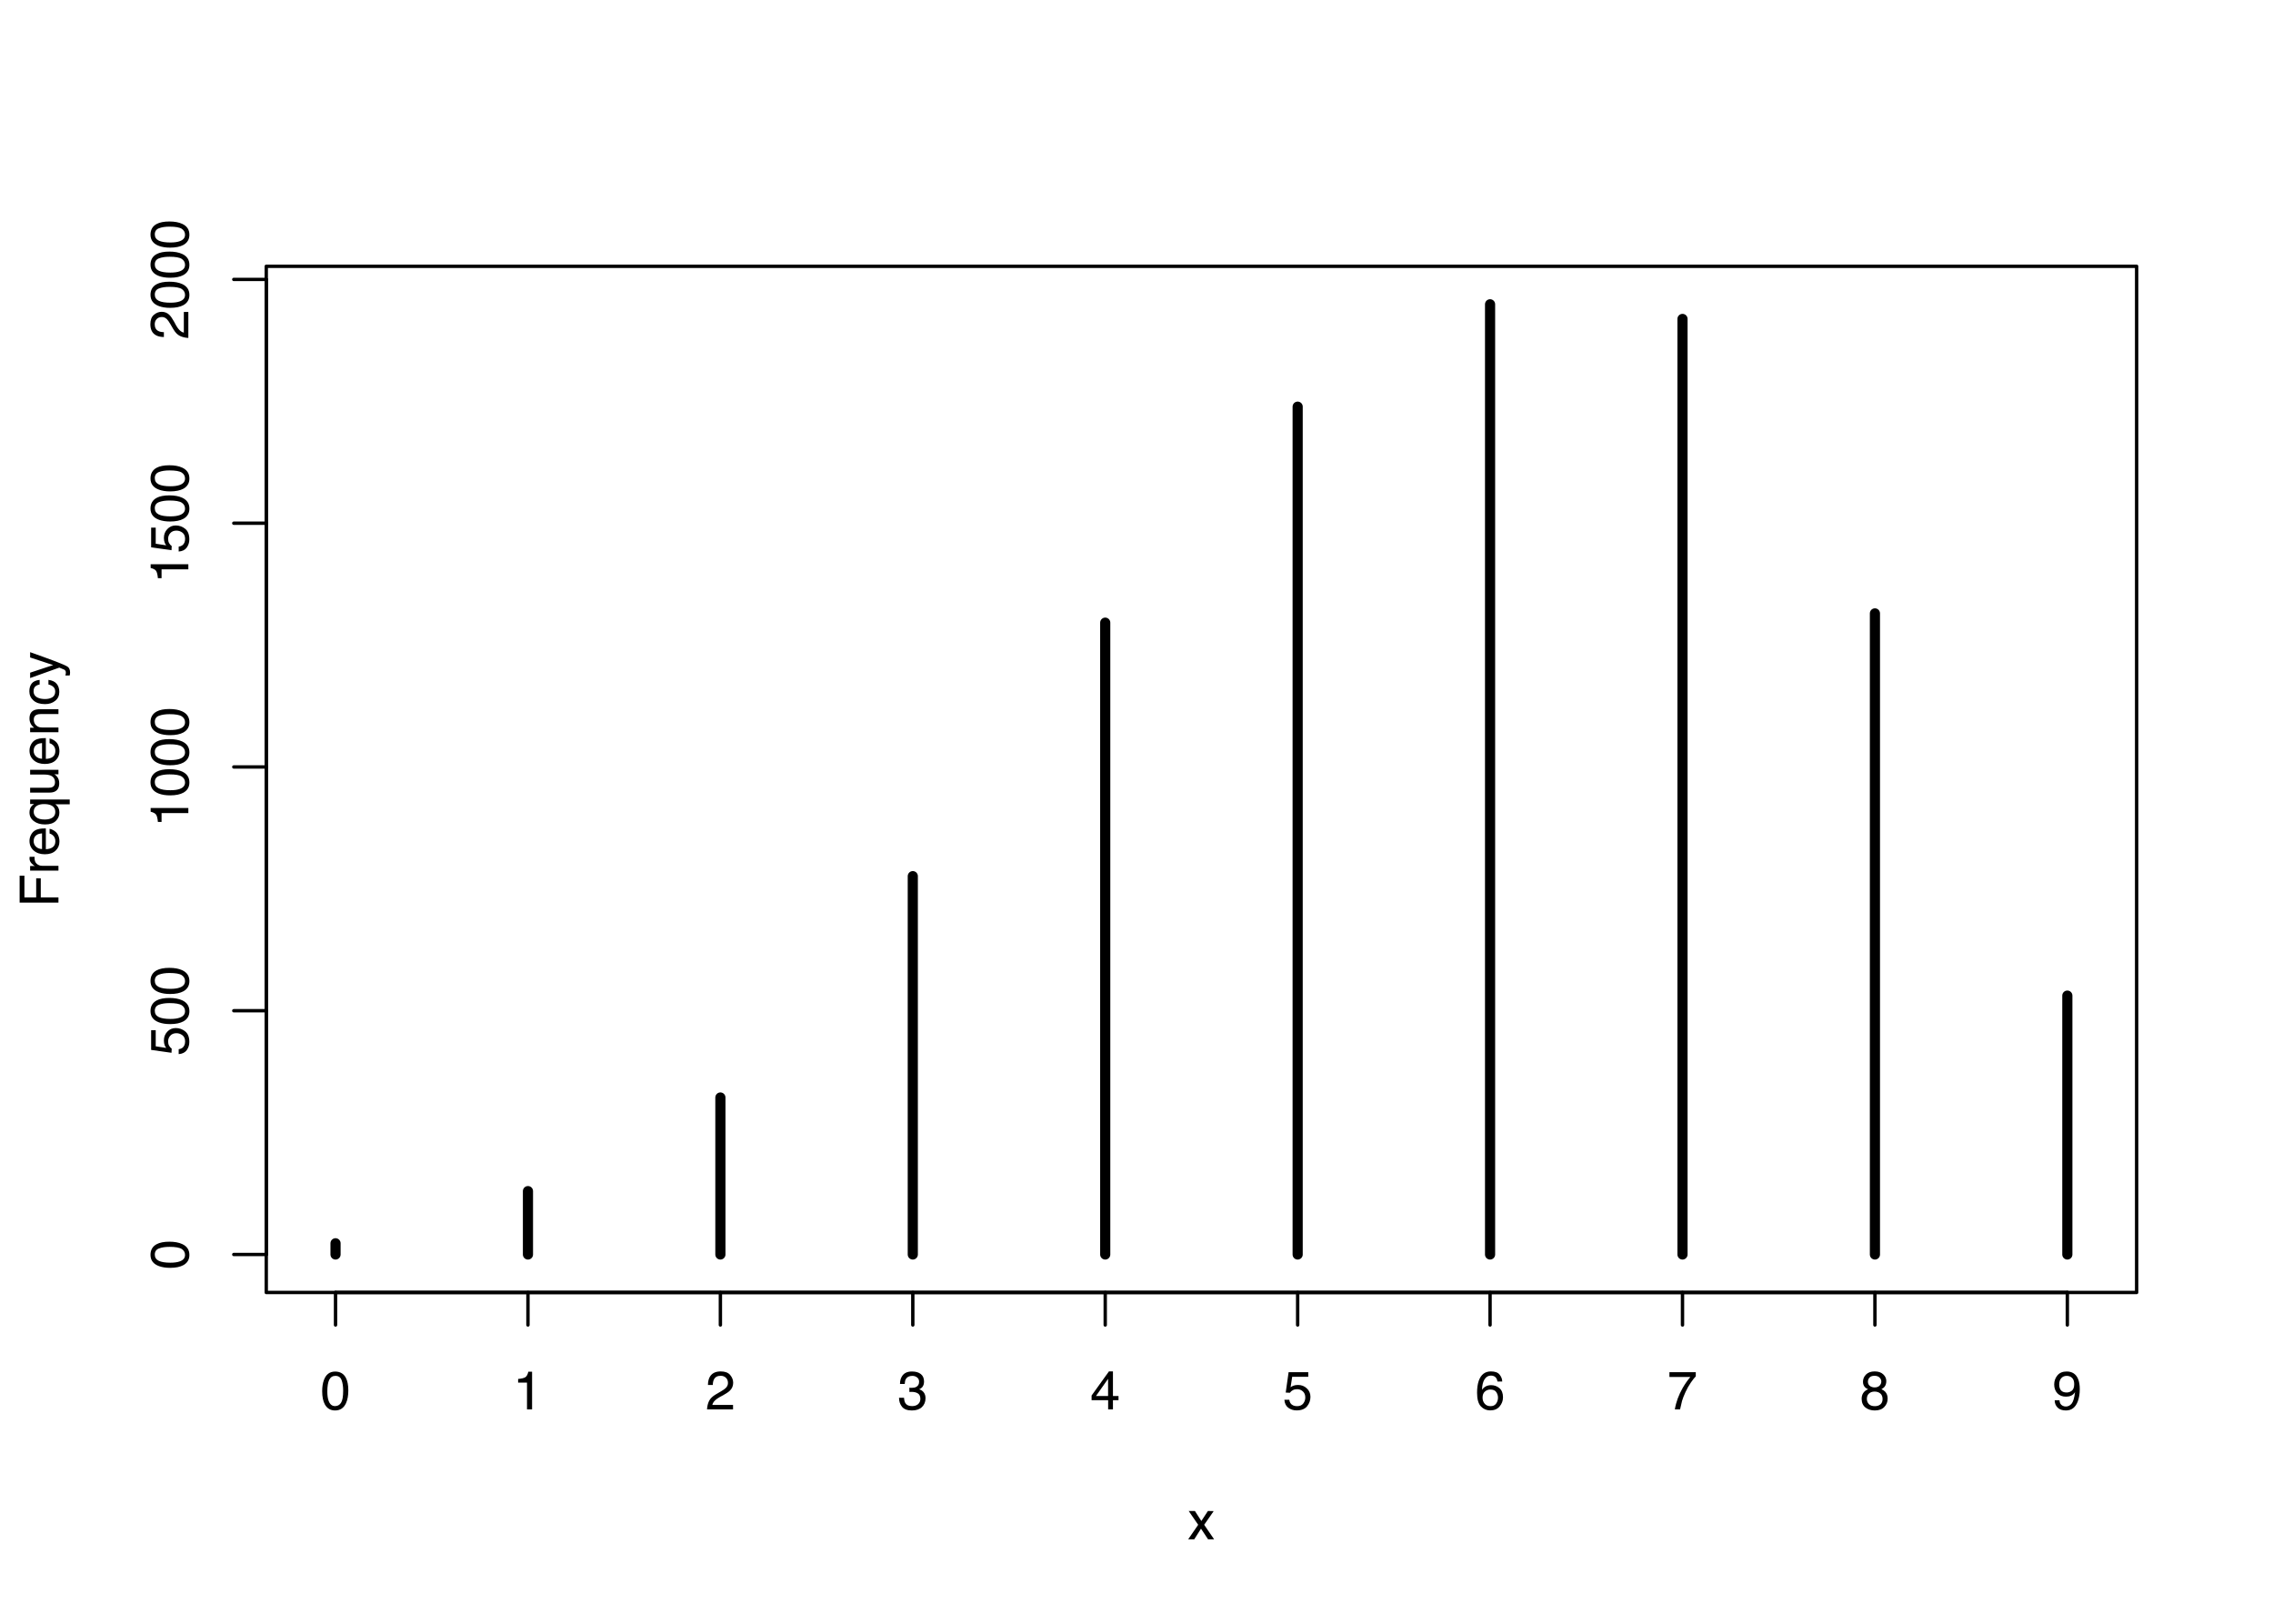
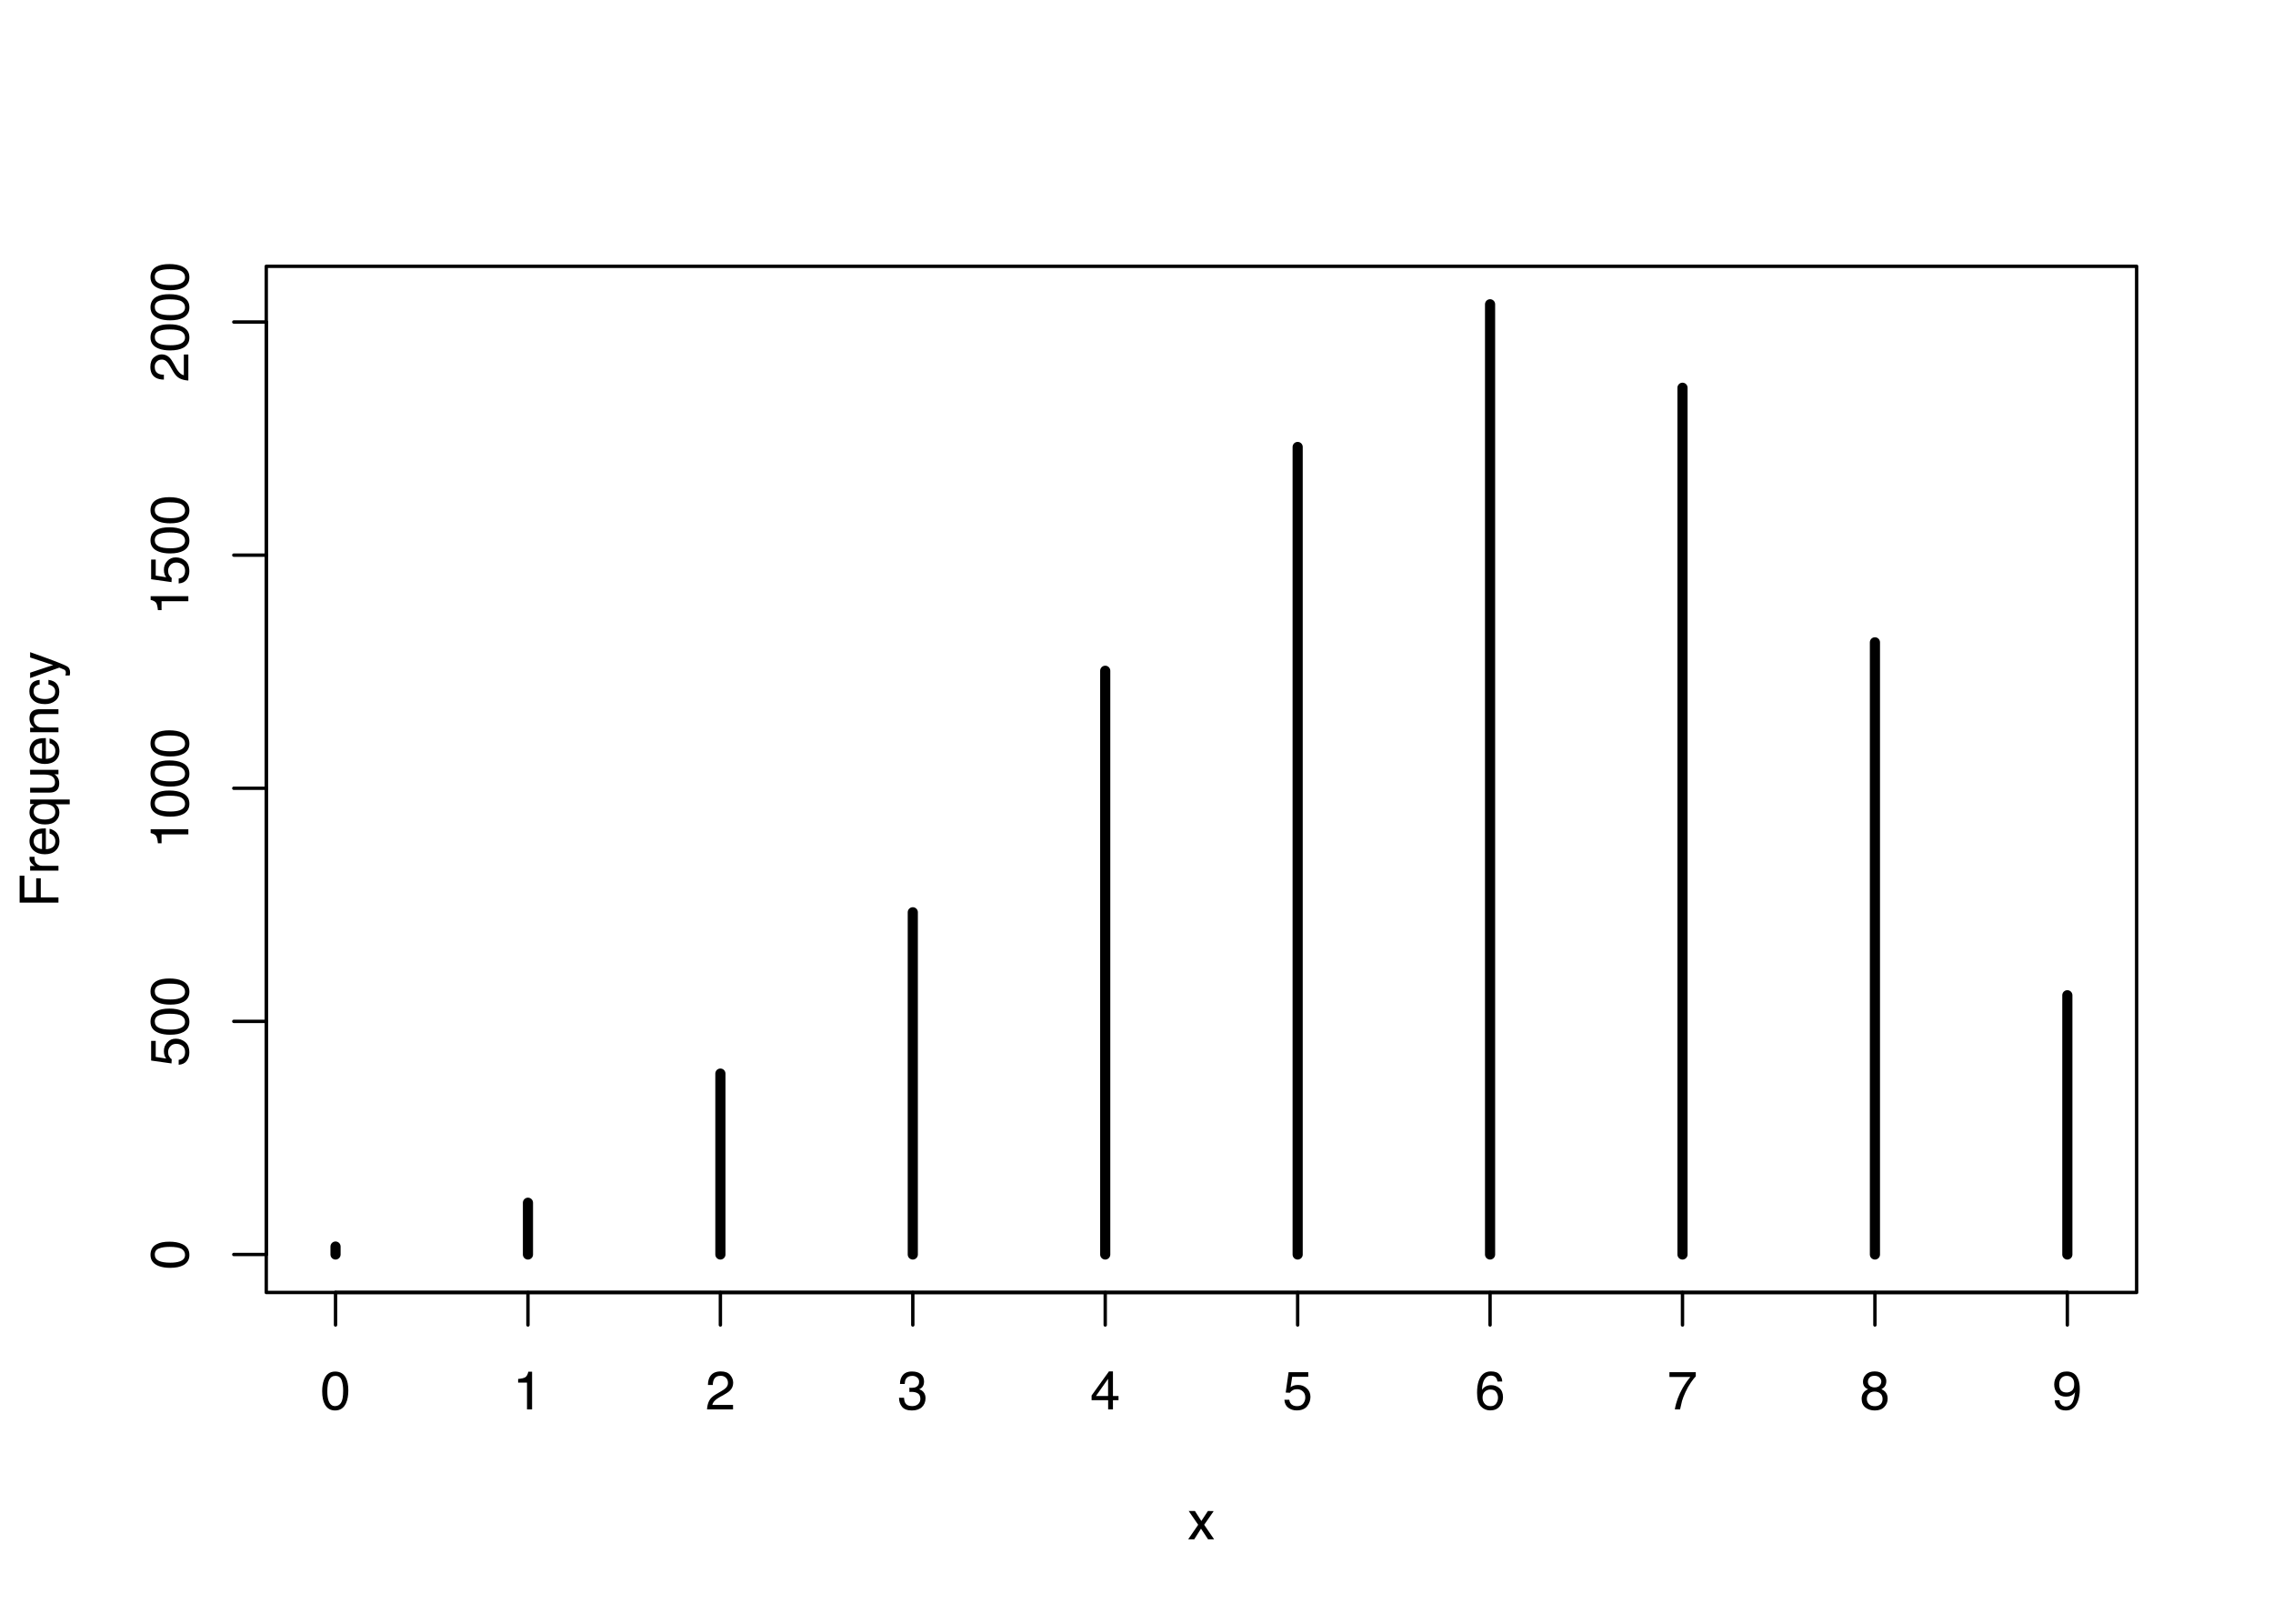
<svg xmlns="http://www.w3.org/2000/svg" xmlns:xlink="http://www.w3.org/1999/xlink" width="504pt" height="360pt" viewBox="0 0 504 360" version="1.1">
  <defs>
    <g>
      <symbol overflow="visible" id="glyph0-0">
        <path style="stroke:none;" d="M 0 -0.391 L -8.609 -0.391 L -8.609 -7.219 L 0 -7.219 Z M -1.078 -6.141 L -7.531 -6.141 L -7.531 -1.469 L -1.078 -1.469 Z M -1.078 -6.141 " />
      </symbol>
      <symbol overflow="visible" id="glyph0-1">
        <path style="stroke:none;" d="M -8.391 -3.25 C -8.391 -4.332 -7.941 -5.117 -7.047 -5.609 C -6.359 -5.984 -5.41 -6.172 -4.203 -6.172 C -3.066 -6.172 -2.125 -6 -1.375 -5.656 C -0.301 -5.164 0.234 -4.359 0.234 -3.234 C 0.234 -2.234 -0.203 -1.484 -1.078 -0.984 C -1.816 -0.578 -2.801 -0.375 -4.031 -0.375 C -4.977 -0.375 -5.797 -0.5 -6.484 -0.75 C -7.754 -1.207 -8.391 -2.039 -8.391 -3.25 Z M -0.734 -3.234 C -0.734 -3.785 -0.973 -4.223 -1.453 -4.547 C -1.941 -4.867 -2.848 -5.031 -4.172 -5.031 C -5.117 -5.031 -5.898 -4.91 -6.516 -4.672 C -7.129 -4.441 -7.438 -3.988 -7.438 -3.312 C -7.438 -2.688 -7.145 -2.227 -6.562 -1.938 C -5.977 -1.656 -5.117 -1.516 -3.984 -1.516 C -3.129 -1.516 -2.441 -1.609 -1.922 -1.797 C -1.129 -2.078 -0.734 -2.555 -0.734 -3.234 Z M -0.734 -3.234 " />
      </symbol>
      <symbol overflow="visible" id="glyph0-2">
        <path style="stroke:none;" d="M -2.141 -1.484 C -1.535 -1.555 -1.117 -1.836 -0.891 -2.328 C -0.773 -2.578 -0.719 -2.863 -0.719 -3.188 C -0.719 -3.812 -0.914 -4.273 -1.312 -4.578 C -1.707 -4.879 -2.148 -5.031 -2.641 -5.031 C -3.223 -5.031 -3.676 -4.848 -4 -4.484 C -4.32 -4.129 -4.484 -3.703 -4.484 -3.203 C -4.484 -2.836 -4.41 -2.523 -4.266 -2.266 C -4.129 -2.004 -3.938 -1.785 -3.688 -1.609 L -3.734 -0.688 L -8.25 -1.328 L -8.25 -5.688 L -7.234 -5.688 L -7.234 -2.125 L -4.906 -1.766 C -5.051 -1.961 -5.16 -2.148 -5.234 -2.328 C -5.359 -2.641 -5.422 -3 -5.422 -3.406 C -5.422 -4.176 -5.172 -4.828 -4.672 -5.359 C -4.18 -5.898 -3.555 -6.172 -2.797 -6.172 C -2.004 -6.172 -1.301 -5.922 -0.688 -5.422 C -0.082 -4.93 0.219 -4.148 0.219 -3.078 C 0.219 -2.398 0.023 -1.797 -0.359 -1.266 C -0.742 -0.742 -1.336 -0.453 -2.141 -0.391 Z M -2.141 -1.484 " />
      </symbol>
      <symbol overflow="visible" id="glyph0-3">
        <path style="stroke:none;" d="M -5.938 -1.156 L -6.75 -1.156 C -6.82 -1.914 -6.945 -2.441 -7.125 -2.734 C -7.301 -3.035 -7.711 -3.266 -8.359 -3.422 L -8.359 -4.25 L 0 -4.25 L 0 -3.125 L -5.938 -3.125 Z M -5.938 -1.156 " />
      </symbol>
      <symbol overflow="visible" id="glyph0-4">
        <path style="stroke:none;" d="M 0 -0.375 C -0.719 -0.414 -1.344 -0.566 -1.875 -0.828 C -2.414 -1.086 -2.906 -1.594 -3.344 -2.344 L -4 -3.469 C -4.289 -3.969 -4.539 -4.32 -4.75 -4.531 C -5.07 -4.852 -5.441 -5.016 -5.859 -5.016 C -6.348 -5.016 -6.734 -4.863 -7.016 -4.562 C -7.305 -4.27 -7.453 -3.883 -7.453 -3.406 C -7.453 -2.676 -7.18 -2.176 -6.641 -1.906 C -6.336 -1.75 -5.93 -1.664 -5.422 -1.656 L -5.422 -0.578 C -6.148 -0.586 -6.742 -0.723 -7.203 -0.984 C -8.016 -1.441 -8.422 -2.25 -8.422 -3.406 C -8.422 -4.363 -8.16 -5.062 -7.641 -5.5 C -7.117 -5.945 -6.539 -6.172 -5.906 -6.172 C -5.238 -6.172 -4.664 -5.938 -4.188 -5.469 C -3.906 -5.195 -3.566 -4.707 -3.172 -4 L -2.734 -3.188 C -2.523 -2.812 -2.32 -2.516 -2.125 -2.297 C -1.789 -1.898 -1.414 -1.648 -1 -1.547 L -1 -6.141 L 0 -6.141 Z M 0 -0.375 " />
      </symbol>
      <symbol overflow="visible" id="glyph0-5">
        <path style="stroke:none;" d="M -8.609 -1.031 L -8.609 -7 L -7.547 -7 L -7.547 -2.188 L -4.938 -2.188 L -4.938 -6.422 L -3.922 -6.422 L -3.922 -2.188 L 0 -2.188 L 0 -1.031 Z M -8.609 -1.031 " />
      </symbol>
      <symbol overflow="visible" id="glyph0-6">
        <path style="stroke:none;" d="M -6.281 -0.797 L -6.281 -1.812 L -5.188 -1.812 C -5.406 -1.883 -5.664 -2.082 -5.969 -2.406 C -6.27 -2.727 -6.422 -3.098 -6.422 -3.516 C -6.422 -3.535 -6.414 -3.566 -6.406 -3.609 C -6.406 -3.66 -6.398 -3.742 -6.391 -3.859 L -5.281 -3.859 C -5.289 -3.797 -5.297 -3.738 -5.297 -3.688 C -5.297 -3.633 -5.297 -3.578 -5.297 -3.516 C -5.297 -2.984 -5.125 -2.57 -4.781 -2.281 C -4.445 -2 -4.055 -1.859 -3.609 -1.859 L 0 -1.859 L 0 -0.797 Z M -6.281 -0.797 " />
      </symbol>
      <symbol overflow="visible" id="glyph0-7">
        <path style="stroke:none;" d="M -6.422 -3.391 C -6.422 -3.836 -6.316 -4.27 -6.109 -4.688 C -5.898 -5.102 -5.629 -5.422 -5.297 -5.641 C -4.973 -5.848 -4.602 -5.988 -4.188 -6.062 C -3.895 -6.125 -3.43 -6.156 -2.797 -6.156 L -2.797 -1.547 C -2.16 -1.566 -1.648 -1.719 -1.266 -2 C -0.879 -2.281 -0.688 -2.719 -0.688 -3.312 C -0.688 -3.863 -0.867 -4.301 -1.234 -4.625 C -1.441 -4.812 -1.688 -4.945 -1.969 -5.031 L -1.969 -6.062 C -1.738 -6.039 -1.484 -5.953 -1.203 -5.797 C -0.922 -5.641 -0.688 -5.469 -0.5 -5.281 C -0.188 -4.957 0.02 -4.555 0.125 -4.078 C 0.188 -3.828 0.219 -3.539 0.219 -3.219 C 0.219 -2.438 -0.062 -1.773 -0.625 -1.234 C -1.195 -0.691 -1.992 -0.422 -3.016 -0.422 C -4.023 -0.422 -4.844 -0.691 -5.469 -1.234 C -6.102 -1.785 -6.422 -2.504 -6.422 -3.391 Z M -3.641 -5.062 C -4.098 -5.02 -4.461 -4.922 -4.734 -4.766 C -5.242 -4.484 -5.5 -4.004 -5.5 -3.328 C -5.5 -2.836 -5.32 -2.426 -4.969 -2.094 C -4.625 -1.77 -4.18 -1.598 -3.641 -1.578 Z M -6.422 -3.281 Z M -6.422 -3.281 " />
      </symbol>
      <symbol overflow="visible" id="glyph0-8">
        <path style="stroke:none;" d="M -3.047 -1.453 C -2.504 -1.453 -2.051 -1.531 -1.688 -1.688 C -1.031 -1.957 -0.703 -2.438 -0.703 -3.125 C -0.703 -3.863 -1.047 -4.367 -1.734 -4.641 C -2.117 -4.797 -2.602 -4.875 -3.188 -4.875 C -3.738 -4.875 -4.191 -4.789 -4.547 -4.625 C -5.172 -4.344 -5.484 -3.844 -5.484 -3.125 C -5.484 -2.664 -5.285 -2.27 -4.891 -1.938 C -4.492 -1.613 -3.879 -1.453 -3.047 -1.453 Z M -6.422 -3.016 C -6.422 -3.535 -6.289 -3.973 -6.031 -4.328 C -5.883 -4.523 -5.676 -4.711 -5.406 -4.891 L -6.281 -4.891 L -6.281 -5.891 L 2.5 -5.891 L 2.5 -4.828 L -0.719 -4.828 C -0.438 -4.648 -0.211 -4.406 -0.047 -4.094 C 0.117 -3.789 0.203 -3.406 0.203 -2.938 C 0.203 -2.27 -0.055 -1.672 -0.578 -1.141 C -1.109 -0.617 -1.91 -0.359 -2.984 -0.359 C -3.984 -0.359 -4.805 -0.602 -5.453 -1.094 C -6.098 -1.582 -6.422 -2.223 -6.422 -3.016 Z M -6.422 -3.016 " />
      </symbol>
      <symbol overflow="visible" id="glyph0-9">
        <path style="stroke:none;" d="M -6.281 -1.828 L -2.109 -1.828 C -1.785 -1.828 -1.523 -1.879 -1.328 -1.984 C -0.953 -2.172 -0.766 -2.52 -0.766 -3.031 C -0.766 -3.758 -1.094 -4.258 -1.75 -4.531 C -2.102 -4.676 -2.582 -4.75 -3.188 -4.75 L -6.281 -4.75 L -6.281 -5.797 L 0 -5.797 L 0 -4.812 L -0.922 -4.812 C -0.68 -4.676 -0.484 -4.508 -0.328 -4.312 C 0.004 -3.906 0.172 -3.414 0.172 -2.844 C 0.172 -1.945 -0.129 -1.336 -0.734 -1.016 C -1.047 -0.836 -1.473 -0.75 -2.016 -0.75 L -6.281 -0.75 Z M -6.422 -3.281 Z M -6.422 -3.281 " />
      </symbol>
      <symbol overflow="visible" id="glyph0-10">
        <path style="stroke:none;" d="M -6.281 -0.781 L -6.281 -1.781 L -5.391 -1.781 C -5.754 -2.07 -6.016 -2.383 -6.172 -2.719 C -6.336 -3.051 -6.422 -3.422 -6.422 -3.828 C -6.422 -4.711 -6.109 -5.312 -5.484 -5.625 C -5.141 -5.801 -4.656 -5.891 -4.031 -5.891 L 0 -5.891 L 0 -4.812 L -3.953 -4.812 C -4.336 -4.812 -4.645 -4.754 -4.875 -4.641 C -5.27 -4.453 -5.469 -4.113 -5.469 -3.625 C -5.469 -3.375 -5.441 -3.172 -5.391 -3.016 C -5.305 -2.723 -5.133 -2.469 -4.875 -2.25 C -4.664 -2.07 -4.453 -1.957 -4.234 -1.906 C -4.016 -1.852 -3.695 -1.828 -3.281 -1.828 L 0 -1.828 L 0 -0.781 Z M -6.422 -3.25 Z M -6.422 -3.25 " />
      </symbol>
      <symbol overflow="visible" id="glyph0-11">
        <path style="stroke:none;" d="M -6.453 -3.188 C -6.453 -3.895 -6.281 -4.469 -5.938 -4.906 C -5.594 -5.352 -5.004 -5.625 -4.172 -5.719 L -4.172 -4.688 C -4.555 -4.625 -4.875 -4.484 -5.125 -4.266 C -5.383 -4.047 -5.516 -3.688 -5.516 -3.188 C -5.516 -2.52 -5.188 -2.039 -4.531 -1.75 C -4.102 -1.562 -3.578 -1.469 -2.953 -1.469 C -2.328 -1.469 -1.797 -1.598 -1.359 -1.859 C -0.93 -2.129 -0.719 -2.551 -0.719 -3.125 C -0.719 -3.562 -0.852 -3.906 -1.125 -4.156 C -1.395 -4.414 -1.758 -4.594 -2.219 -4.688 L -2.219 -5.719 C -1.383 -5.602 -0.773 -5.312 -0.391 -4.844 C -0.004 -4.375 0.188 -3.773 0.188 -3.047 C 0.188 -2.223 -0.113 -1.566 -0.719 -1.078 C -1.32 -0.586 -2.07 -0.344 -2.969 -0.344 C -4.07 -0.344 -4.926 -0.609 -5.531 -1.141 C -6.145 -1.68 -6.453 -2.363 -6.453 -3.188 Z M -6.422 -3.031 Z M -6.422 -3.031 " />
      </symbol>
      <symbol overflow="visible" id="glyph0-12">
        <path style="stroke:none;" d="M -6.281 -4.688 L -6.281 -5.859 C -5.875 -5.711 -4.953 -5.383 -3.516 -4.875 C -2.441 -4.488 -1.566 -4.164 -0.891 -3.906 C 0.711 -3.301 1.691 -2.875 2.047 -2.625 C 2.398 -2.375 2.578 -1.941 2.578 -1.328 C 2.578 -1.18 2.566 -1.066 2.547 -0.984 C 2.535 -0.91 2.516 -0.812 2.484 -0.688 L 1.531 -0.688 C 1.582 -0.875 1.613 -1.008 1.625 -1.094 C 1.633 -1.176 1.641 -1.25 1.641 -1.312 C 1.641 -1.5 1.609 -1.641 1.547 -1.734 C 1.484 -1.828 1.406 -1.906 1.312 -1.969 C 1.281 -1.988 1.117 -2.055 0.828 -2.172 C 0.535 -2.297 0.32 -2.383 0.188 -2.438 L -6.281 -0.125 L -6.281 -1.312 L -1.172 -3 Z M -6.422 -3 Z M -6.422 -3 " />
      </symbol>
      <symbol overflow="visible" id="glyph1-0">
        <path style="stroke:none;" d="M 0.391 0 L 0.391 -8.609 L 7.219 -8.609 L 7.219 0 Z M 6.141 -1.078 L 6.141 -7.531 L 1.469 -7.531 L 1.469 -1.078 Z M 6.141 -1.078 " />
      </symbol>
      <symbol overflow="visible" id="glyph1-1">
        <path style="stroke:none;" d="M 0.172 -6.281 L 1.547 -6.281 L 2.984 -4.062 L 4.438 -6.281 L 5.719 -6.25 L 3.609 -3.219 L 5.812 0 L 4.469 0 L 2.906 -2.359 L 1.406 0 L 0.062 0 L 2.281 -3.219 Z M 0.172 -6.281 " />
      </symbol>
      <symbol overflow="visible" id="glyph1-2">
        <path style="stroke:none;" d="M 3.25 -8.391 C 4.332 -8.391 5.117 -7.941 5.609 -7.047 C 5.984 -6.359 6.172 -5.41 6.172 -4.203 C 6.172 -3.066 6 -2.125 5.656 -1.375 C 5.164 -0.301 4.359 0.234 3.234 0.234 C 2.234 0.234 1.484 -0.203 0.984 -1.078 C 0.578 -1.816 0.375 -2.801 0.375 -4.031 C 0.375 -4.977 0.5 -5.797 0.75 -6.484 C 1.207 -7.754 2.039 -8.391 3.25 -8.391 Z M 3.234 -0.734 C 3.785 -0.734 4.223 -0.973 4.547 -1.453 C 4.867 -1.941 5.031 -2.848 5.031 -4.172 C 5.031 -5.117 4.91 -5.898 4.672 -6.516 C 4.441 -7.129 3.988 -7.438 3.312 -7.438 C 2.688 -7.438 2.227 -7.145 1.938 -6.562 C 1.656 -5.977 1.516 -5.117 1.516 -3.984 C 1.516 -3.129 1.609 -2.441 1.797 -1.922 C 2.078 -1.129 2.555 -0.734 3.234 -0.734 Z M 3.234 -0.734 " />
      </symbol>
      <symbol overflow="visible" id="glyph1-3">
        <path style="stroke:none;" d="M 1.156 -5.938 L 1.156 -6.75 C 1.914 -6.82 2.441 -6.945 2.734 -7.125 C 3.035 -7.301 3.266 -7.711 3.422 -8.359 L 4.25 -8.359 L 4.25 0 L 3.125 0 L 3.125 -5.938 Z M 1.156 -5.938 " />
      </symbol>
      <symbol overflow="visible" id="glyph1-4">
        <path style="stroke:none;" d="M 0.375 0 C 0.414 -0.719 0.566 -1.344 0.828 -1.875 C 1.086 -2.414 1.594 -2.906 2.344 -3.344 L 3.469 -4 C 3.969 -4.289 4.32 -4.539 4.531 -4.75 C 4.852 -5.07 5.016 -5.441 5.016 -5.859 C 5.016 -6.348 4.863 -6.734 4.562 -7.016 C 4.27 -7.305 3.883 -7.453 3.406 -7.453 C 2.676 -7.453 2.176 -7.18 1.906 -6.641 C 1.75 -6.336 1.664 -5.93 1.656 -5.422 L 0.578 -5.422 C 0.586 -6.148 0.723 -6.742 0.984 -7.203 C 1.441 -8.016 2.25 -8.422 3.406 -8.422 C 4.363 -8.422 5.062 -8.16 5.5 -7.641 C 5.945 -7.117 6.172 -6.539 6.172 -5.906 C 6.172 -5.238 5.938 -4.664 5.469 -4.188 C 5.195 -3.906 4.707 -3.566 4 -3.172 L 3.188 -2.734 C 2.812 -2.523 2.516 -2.32 2.297 -2.125 C 1.898 -1.789 1.648 -1.414 1.547 -1 L 6.141 -1 L 6.141 0 Z M 0.375 0 " />
      </symbol>
      <symbol overflow="visible" id="glyph1-5">
        <path style="stroke:none;" d="M 3.125 0.234 C 2.125 0.234 1.398 -0.035 0.953 -0.578 C 0.504 -1.129 0.281 -1.797 0.281 -2.578 L 1.391 -2.578 C 1.43 -2.035 1.531 -1.641 1.688 -1.391 C 1.969 -0.953 2.461 -0.734 3.172 -0.734 C 3.734 -0.734 4.18 -0.879 4.516 -1.172 C 4.848 -1.473 5.016 -1.859 5.016 -2.328 C 5.016 -2.898 4.836 -3.301 4.484 -3.531 C 4.129 -3.77 3.641 -3.891 3.016 -3.891 C 2.941 -3.891 2.867 -3.883 2.797 -3.875 C 2.723 -3.875 2.648 -3.875 2.578 -3.875 L 2.578 -4.812 C 2.691 -4.789 2.785 -4.781 2.859 -4.781 C 2.93 -4.781 3.008 -4.781 3.094 -4.781 C 3.488 -4.781 3.812 -4.844 4.062 -4.969 C 4.508 -5.188 4.734 -5.578 4.734 -6.141 C 4.734 -6.555 4.582 -6.875 4.281 -7.094 C 3.988 -7.32 3.645 -7.438 3.25 -7.438 C 2.551 -7.438 2.066 -7.203 1.797 -6.734 C 1.648 -6.484 1.566 -6.117 1.547 -5.641 L 0.5 -5.641 C 0.5 -6.266 0.625 -6.797 0.875 -7.234 C 1.301 -8.016 2.055 -8.406 3.141 -8.406 C 3.992 -8.406 4.656 -8.211 5.125 -7.828 C 5.594 -7.453 5.828 -6.898 5.828 -6.172 C 5.828 -5.66 5.691 -5.242 5.422 -4.922 C 5.242 -4.723 5.02 -4.566 4.75 -4.453 C 5.188 -4.328 5.531 -4.094 5.781 -3.75 C 6.031 -3.406 6.156 -2.984 6.156 -2.484 C 6.156 -1.68 5.891 -1.023 5.359 -0.516 C 4.836 -0.016 4.094 0.234 3.125 0.234 Z M 3.125 0.234 " />
      </symbol>
      <symbol overflow="visible" id="glyph1-6">
        <path style="stroke:none;" d="M 3.969 -2.969 L 3.969 -6.781 L 1.281 -2.969 Z M 3.984 0 L 3.984 -2.047 L 0.312 -2.047 L 0.312 -3.078 L 4.156 -8.422 L 5.047 -8.422 L 5.047 -2.969 L 6.281 -2.969 L 6.281 -2.047 L 5.047 -2.047 L 5.047 0 Z M 3.984 0 " />
      </symbol>
      <symbol overflow="visible" id="glyph1-7">
        <path style="stroke:none;" d="M 1.484 -2.141 C 1.555 -1.535 1.836 -1.117 2.328 -0.891 C 2.578 -0.773 2.863 -0.719 3.188 -0.719 C 3.812 -0.719 4.273 -0.914 4.578 -1.312 C 4.879 -1.707 5.031 -2.148 5.031 -2.641 C 5.031 -3.223 4.848 -3.676 4.484 -4 C 4.129 -4.32 3.703 -4.484 3.203 -4.484 C 2.836 -4.484 2.523 -4.41 2.266 -4.266 C 2.004 -4.129 1.785 -3.938 1.609 -3.688 L 0.688 -3.734 L 1.328 -8.25 L 5.688 -8.25 L 5.688 -7.234 L 2.125 -7.234 L 1.766 -4.906 C 1.961 -5.051 2.148 -5.16 2.328 -5.234 C 2.641 -5.359 3 -5.422 3.406 -5.422 C 4.176 -5.422 4.828 -5.172 5.359 -4.672 C 5.898 -4.18 6.172 -3.555 6.172 -2.797 C 6.172 -2.004 5.922 -1.301 5.422 -0.688 C 4.93 -0.082 4.148 0.219 3.078 0.219 C 2.398 0.219 1.797 0.023 1.266 -0.359 C 0.742 -0.742 0.453 -1.336 0.391 -2.141 Z M 1.484 -2.141 " />
      </symbol>
      <symbol overflow="visible" id="glyph1-8">
        <path style="stroke:none;" d="M 3.516 -8.422 C 4.453 -8.422 5.102 -8.176 5.469 -7.688 C 5.844 -7.207 6.031 -6.707 6.031 -6.188 L 4.984 -6.188 C 4.922 -6.52 4.82 -6.781 4.688 -6.969 C 4.426 -7.32 4.039 -7.5 3.531 -7.5 C 2.938 -7.5 2.461 -7.223 2.109 -6.672 C 1.766 -6.129 1.578 -5.352 1.547 -4.344 C 1.785 -4.695 2.086 -4.961 2.453 -5.141 C 2.785 -5.297 3.16 -5.375 3.578 -5.375 C 4.285 -5.375 4.898 -5.148 5.422 -4.703 C 5.941 -4.254 6.203 -3.582 6.203 -2.688 C 6.203 -1.926 5.953 -1.25 5.453 -0.656 C 4.961 -0.07 4.258 0.219 3.344 0.219 C 2.551 0.219 1.867 -0.078 1.297 -0.672 C 0.734 -1.273 0.453 -2.281 0.453 -3.688 C 0.453 -4.727 0.578 -5.613 0.828 -6.344 C 1.316 -7.727 2.211 -8.422 3.516 -8.422 Z M 3.438 -0.719 C 3.988 -0.719 4.398 -0.906 4.672 -1.281 C 4.953 -1.656 5.094 -2.098 5.094 -2.609 C 5.094 -3.035 4.969 -3.441 4.719 -3.828 C 4.477 -4.211 4.031 -4.406 3.375 -4.406 C 2.926 -4.406 2.531 -4.254 2.188 -3.953 C 1.844 -3.66 1.672 -3.211 1.672 -2.609 C 1.672 -2.078 1.828 -1.629 2.141 -1.266 C 2.453 -0.898 2.883 -0.719 3.438 -0.719 Z M 3.438 -0.719 " />
      </symbol>
      <symbol overflow="visible" id="glyph1-9">
        <path style="stroke:none;" d="M 6.281 -8.25 L 6.281 -7.328 C 6.008 -7.066 5.648 -6.613 5.203 -5.969 C 4.754 -5.32 4.359 -4.625 4.016 -3.875 C 3.672 -3.133 3.41 -2.469 3.234 -1.875 C 3.129 -1.488 2.984 -0.863 2.797 0 L 1.641 0 C 1.898 -1.602 2.484 -3.195 3.391 -4.781 C 3.93 -5.707 4.492 -6.508 5.078 -7.188 L 0.438 -7.188 L 0.438 -8.25 Z M 6.281 -8.25 " />
      </symbol>
      <symbol overflow="visible" id="glyph1-10">
        <path style="stroke:none;" d="M 3.266 -4.875 C 3.734 -4.875 4.098 -5.004 4.359 -5.266 C 4.617 -5.523 4.75 -5.832 4.75 -6.188 C 4.75 -6.5 4.625 -6.785 4.375 -7.047 C 4.125 -7.316 3.742 -7.453 3.234 -7.453 C 2.723 -7.453 2.352 -7.316 2.125 -7.047 C 1.895 -6.785 1.781 -6.484 1.781 -6.141 C 1.781 -5.742 1.926 -5.43 2.219 -5.203 C 2.52 -4.984 2.867 -4.875 3.266 -4.875 Z M 3.328 -0.719 C 3.816 -0.719 4.223 -0.848 4.547 -1.109 C 4.867 -1.379 5.031 -1.773 5.031 -2.297 C 5.031 -2.836 4.863 -3.25 4.531 -3.531 C 4.195 -3.812 3.77 -3.953 3.25 -3.953 C 2.75 -3.953 2.336 -3.805 2.016 -3.516 C 1.703 -3.234 1.547 -2.836 1.547 -2.328 C 1.547 -1.891 1.691 -1.508 1.984 -1.188 C 2.273 -0.875 2.723 -0.719 3.328 -0.719 Z M 1.828 -4.469 C 1.535 -4.594 1.305 -4.738 1.141 -4.906 C 0.836 -5.219 0.688 -5.625 0.688 -6.125 C 0.688 -6.75 0.91 -7.285 1.359 -7.734 C 1.816 -8.191 2.457 -8.422 3.281 -8.422 C 4.094 -8.422 4.723 -8.207 5.172 -7.781 C 5.629 -7.352 5.859 -6.859 5.859 -6.297 C 5.859 -5.773 5.727 -5.348 5.469 -5.016 C 5.32 -4.836 5.094 -4.66 4.781 -4.484 C 5.125 -4.328 5.395 -4.145 5.594 -3.938 C 5.969 -3.539 6.156 -3.031 6.156 -2.406 C 6.156 -1.664 5.906 -1.039 5.406 -0.531 C 4.914 -0.02 4.219 0.234 3.312 0.234 C 2.488 0.234 1.797 0.016 1.234 -0.422 C 0.672 -0.867 0.391 -1.516 0.391 -2.359 C 0.391 -2.848 0.508 -3.273 0.75 -3.641 C 0.988 -4.004 1.348 -4.281 1.828 -4.469 Z M 1.828 -4.469 " />
      </symbol>
      <symbol overflow="visible" id="glyph1-11">
        <path style="stroke:none;" d="M 1.594 -2.031 C 1.625 -1.445 1.848 -1.047 2.266 -0.828 C 2.484 -0.703 2.727 -0.641 3 -0.641 C 3.5 -0.641 3.926 -0.848 4.281 -1.266 C 4.633 -1.691 4.891 -2.547 5.047 -3.828 C 4.805 -3.461 4.516 -3.203 4.172 -3.047 C 3.828 -2.898 3.453 -2.828 3.047 -2.828 C 2.242 -2.828 1.602 -3.078 1.125 -3.578 C 0.656 -4.086 0.422 -4.738 0.422 -5.531 C 0.422 -6.289 0.656 -6.957 1.125 -7.531 C 1.594 -8.113 2.281 -8.406 3.188 -8.406 C 4.406 -8.406 5.25 -7.852 5.719 -6.75 C 5.969 -6.145 6.094 -5.391 6.094 -4.484 C 6.094 -3.453 5.941 -2.539 5.641 -1.75 C 5.129 -0.426 4.258 0.234 3.031 0.234 C 2.219 0.234 1.598 0.02 1.172 -0.406 C 0.742 -0.844 0.531 -1.383 0.531 -2.031 Z M 3.188 -3.75 C 3.613 -3.75 4 -3.883 4.344 -4.156 C 4.688 -4.438 4.859 -4.922 4.859 -5.609 C 4.859 -6.223 4.703 -6.68 4.391 -6.984 C 4.078 -7.285 3.68 -7.438 3.203 -7.438 C 2.691 -7.438 2.285 -7.266 1.984 -6.922 C 1.68 -6.578 1.531 -6.113 1.531 -5.531 C 1.531 -4.988 1.66 -4.555 1.922 -4.234 C 2.191 -3.91 2.613 -3.75 3.188 -3.75 Z M 3.188 -3.75 " />
      </symbol>
    </g>
  </defs>
  <g id="surface244">
    <rect x="0" y="0" width="504" height="360" style="fill:rgb(100%,100%,100%);fill-opacity:1;stroke:none;" />
-     <path style="fill:none;stroke-width:2.25;stroke-linecap:round;stroke-linejoin:round;stroke:rgb(0%,0%,0%);stroke-opacity:1;stroke-miterlimit:10;" d="M 74.398 278.133 L 74.398 275.648 " />
-     <path style="fill:none;stroke-width:2.25;stroke-linecap:round;stroke-linejoin:round;stroke:rgb(0%,0%,0%);stroke-opacity:1;stroke-miterlimit:10;" d="M 117.066 278.133 L 117.066 264.082 " />
-     <path style="fill:none;stroke-width:2.25;stroke-linecap:round;stroke-linejoin:round;stroke:rgb(0%,0%,0%);stroke-opacity:1;stroke-miterlimit:10;" d="M 159.734 278.133 L 159.734 243.328 " />
-     <path style="fill:none;stroke-width:2.25;stroke-linecap:round;stroke-linejoin:round;stroke:rgb(0%,0%,0%);stroke-opacity:1;stroke-miterlimit:10;" d="M 202.398 278.133 L 202.398 194.254 " />
-     <path style="fill:none;stroke-width:2.25;stroke-linecap:round;stroke-linejoin:round;stroke:rgb(0%,0%,0%);stroke-opacity:1;stroke-miterlimit:10;" d="M 245.066 278.133 L 245.066 138.051 " />
-     <path style="fill:none;stroke-width:2.25;stroke-linecap:round;stroke-linejoin:round;stroke:rgb(0%,0%,0%);stroke-opacity:1;stroke-miterlimit:10;" d="M 287.734 278.133 L 287.734 90.164 " />
+     <path style="fill:none;stroke-width:2.25;stroke-linecap:round;stroke-linejoin:round;stroke:rgb(0%,0%,0%);stroke-opacity:1;stroke-miterlimit:10;" d="M 74.398 278.133 L 74.398 276.375 " />
+     <path style="fill:none;stroke-width:2.25;stroke-linecap:round;stroke-linejoin:round;stroke:rgb(0%,0%,0%);stroke-opacity:1;stroke-miterlimit:10;" d="M 117.066 278.133 L 117.066 266.66 " />
+     <path style="fill:none;stroke-width:2.25;stroke-linecap:round;stroke-linejoin:round;stroke:rgb(0%,0%,0%);stroke-opacity:1;stroke-miterlimit:10;" d="M 159.734 278.133 L 159.734 238.027 " />
+     <path style="fill:none;stroke-width:2.25;stroke-linecap:round;stroke-linejoin:round;stroke:rgb(0%,0%,0%);stroke-opacity:1;stroke-miterlimit:10;" d="M 202.398 278.133 L 202.398 202.262 " />
+     <path style="fill:none;stroke-width:2.25;stroke-linecap:round;stroke-linejoin:round;stroke:rgb(0%,0%,0%);stroke-opacity:1;stroke-miterlimit:10;" d="M 245.066 278.133 L 245.066 148.715 " />
+     <path style="fill:none;stroke-width:2.25;stroke-linecap:round;stroke-linejoin:round;stroke:rgb(0%,0%,0%);stroke-opacity:1;stroke-miterlimit:10;" d="M 287.734 278.133 L 287.734 99.098 " />
    <path style="fill:none;stroke-width:2.25;stroke-linecap:round;stroke-linejoin:round;stroke:rgb(0%,0%,0%);stroke-opacity:1;stroke-miterlimit:10;" d="M 330.398 278.133 L 330.398 67.465 " />
-     <path style="fill:none;stroke-width:2.25;stroke-linecap:round;stroke-linejoin:round;stroke:rgb(0%,0%,0%);stroke-opacity:1;stroke-miterlimit:10;" d="M 373.066 278.133 L 373.066 70.711 " />
-     <path style="fill:none;stroke-width:2.25;stroke-linecap:round;stroke-linejoin:round;stroke:rgb(0%,0%,0%);stroke-opacity:1;stroke-miterlimit:10;" d="M 415.734 278.133 L 415.734 135.996 " />
-     <path style="fill:none;stroke-width:2.25;stroke-linecap:round;stroke-linejoin:round;stroke:rgb(0%,0%,0%);stroke-opacity:1;stroke-miterlimit:10;" d="M 458.398 278.133 L 458.398 220.738 " />
-     <path style="fill:none;stroke-width:0.75;stroke-linecap:round;stroke-linejoin:round;stroke:rgb(0%,0%,0%);stroke-opacity:1;stroke-miterlimit:10;" d="M 59.039 278.133 L 59.039 61.953 " />
+     <path style="fill:none;stroke-width:2.25;stroke-linecap:round;stroke-linejoin:round;stroke:rgb(0%,0%,0%);stroke-opacity:1;stroke-miterlimit:10;" d="M 373.066 278.133 L 373.066 85.969 " />
+     <path style="fill:none;stroke-width:2.25;stroke-linecap:round;stroke-linejoin:round;stroke:rgb(0%,0%,0%);stroke-opacity:1;stroke-miterlimit:10;" d="M 415.734 278.133 L 415.734 142.41 " />
+     <path style="fill:none;stroke-width:2.25;stroke-linecap:round;stroke-linejoin:round;stroke:rgb(0%,0%,0%);stroke-opacity:1;stroke-miterlimit:10;" d="M 458.398 278.133 L 458.398 220.66 " />
+     <path style="fill:none;stroke-width:0.75;stroke-linecap:round;stroke-linejoin:round;stroke:rgb(0%,0%,0%);stroke-opacity:1;stroke-miterlimit:10;" d="M 59.039 278.133 L 59.039 71.395 " />
    <path style="fill:none;stroke-width:0.75;stroke-linecap:round;stroke-linejoin:round;stroke:rgb(0%,0%,0%);stroke-opacity:1;stroke-miterlimit:10;" d="M 59.039 278.133 L 51.84 278.133 " />
-     <path style="fill:none;stroke-width:0.75;stroke-linecap:round;stroke-linejoin:round;stroke:rgb(0%,0%,0%);stroke-opacity:1;stroke-miterlimit:10;" d="M 59.039 224.09 L 51.84 224.09 " />
-     <path style="fill:none;stroke-width:0.75;stroke-linecap:round;stroke-linejoin:round;stroke:rgb(0%,0%,0%);stroke-opacity:1;stroke-miterlimit:10;" d="M 59.039 170.043 L 51.84 170.043 " />
-     <path style="fill:none;stroke-width:0.75;stroke-linecap:round;stroke-linejoin:round;stroke:rgb(0%,0%,0%);stroke-opacity:1;stroke-miterlimit:10;" d="M 59.039 116 L 51.84 116 " />
-     <path style="fill:none;stroke-width:0.75;stroke-linecap:round;stroke-linejoin:round;stroke:rgb(0%,0%,0%);stroke-opacity:1;stroke-miterlimit:10;" d="M 59.039 61.953 L 51.84 61.953 " />
+     <path style="fill:none;stroke-width:0.75;stroke-linecap:round;stroke-linejoin:round;stroke:rgb(0%,0%,0%);stroke-opacity:1;stroke-miterlimit:10;" d="M 59.039 226.449 L 51.84 226.449 " />
+     <path style="fill:none;stroke-width:0.75;stroke-linecap:round;stroke-linejoin:round;stroke:rgb(0%,0%,0%);stroke-opacity:1;stroke-miterlimit:10;" d="M 59.039 174.766 L 51.84 174.766 " />
+     <path style="fill:none;stroke-width:0.75;stroke-linecap:round;stroke-linejoin:round;stroke:rgb(0%,0%,0%);stroke-opacity:1;stroke-miterlimit:10;" d="M 59.039 123.078 L 51.84 123.078 " />
+     <path style="fill:none;stroke-width:0.75;stroke-linecap:round;stroke-linejoin:round;stroke:rgb(0%,0%,0%);stroke-opacity:1;stroke-miterlimit:10;" d="M 59.039 71.395 L 51.84 71.395 " />
    <g style="fill:rgb(0%,0%,0%);fill-opacity:1;">
      <use xlink:href="#glyph0-1" x="41.762" y="281.469" />
    </g>
    <g style="fill:rgb(0%,0%,0%);fill-opacity:1;">
-       <use xlink:href="#glyph0-2" x="41.762" y="234.102" />
-       <use xlink:href="#glyph0-1" x="41.762" y="227.428" />
-       <use xlink:href="#glyph0-1" x="41.762" y="220.754" />
+       <use xlink:href="#glyph0-2" x="41.762" y="236.461" />
+       <use xlink:href="#glyph0-1" x="41.762" y="229.787" />
+       <use xlink:href="#glyph0-1" x="41.762" y="223.113" />
    </g>
    <g style="fill:rgb(0%,0%,0%);fill-opacity:1;">
-       <use xlink:href="#glyph0-3" x="41.762" y="183.391" />
-       <use xlink:href="#glyph0-1" x="41.762" y="176.717" />
-       <use xlink:href="#glyph0-1" x="41.762" y="170.043" />
-       <use xlink:href="#glyph0-1" x="41.762" y="163.369" />
+       <use xlink:href="#glyph0-3" x="41.762" y="188.113" />
+       <use xlink:href="#glyph0-1" x="41.762" y="181.439" />
+       <use xlink:href="#glyph0-1" x="41.762" y="174.766" />
+       <use xlink:href="#glyph0-1" x="41.762" y="168.092" />
    </g>
    <g style="fill:rgb(0%,0%,0%);fill-opacity:1;">
-       <use xlink:href="#glyph0-3" x="41.762" y="129.348" />
-       <use xlink:href="#glyph0-2" x="41.762" y="122.674" />
-       <use xlink:href="#glyph0-1" x="41.762" y="116" />
-       <use xlink:href="#glyph0-1" x="41.762" y="109.326" />
+       <use xlink:href="#glyph0-3" x="41.762" y="136.426" />
+       <use xlink:href="#glyph0-2" x="41.762" y="129.752" />
+       <use xlink:href="#glyph0-1" x="41.762" y="123.078" />
+       <use xlink:href="#glyph0-1" x="41.762" y="116.404" />
    </g>
    <g style="fill:rgb(0%,0%,0%);fill-opacity:1;">
-       <use xlink:href="#glyph0-4" x="41.762" y="75.301" />
-       <use xlink:href="#glyph0-1" x="41.762" y="68.627" />
-       <use xlink:href="#glyph0-1" x="41.762" y="61.953" />
-       <use xlink:href="#glyph0-1" x="41.762" y="55.279" />
+       <use xlink:href="#glyph0-4" x="41.762" y="84.742" />
+       <use xlink:href="#glyph0-1" x="41.762" y="78.068" />
+       <use xlink:href="#glyph0-1" x="41.762" y="71.395" />
+       <use xlink:href="#glyph0-1" x="41.762" y="64.721" />
    </g>
-     <path style="fill:none;stroke-width:0.75;stroke-linecap:round;stroke-linejoin:round;stroke:rgb(0%,0%,0%);stroke-opacity:1;stroke-miterlimit:10;" d="M 59.039 286.559 L 473.762 286.559 L 473.762 59.039 L 59.039 59.039 L 59.039 286.559 " />
+     <path style="fill:none;stroke-width:0.75;stroke-linecap:round;stroke-linejoin:round;stroke:rgb(0%,0%,0%);stroke-opacity:1;stroke-miterlimit:10;" d="M 59.039 286.559 L 473.762 286.559 L 473.762 59.039 L 59.039 59.039 Z M 59.039 286.559 " />
    <g style="fill:rgb(0%,0%,0%);fill-opacity:1;">
      <use xlink:href="#glyph1-1" x="263.398" y="341.281" />
    </g>
    <g style="fill:rgb(0%,0%,0%);fill-opacity:1;">
      <use xlink:href="#glyph0-5" x="12.961" y="201.148" />
      <use xlink:href="#glyph0-6" x="12.961" y="193.818" />
      <use xlink:href="#glyph0-7" x="12.961" y="189.822" />
      <use xlink:href="#glyph0-8" x="12.961" y="183.148" />
      <use xlink:href="#glyph0-9" x="12.961" y="176.475" />
      <use xlink:href="#glyph0-7" x="12.961" y="169.801" />
      <use xlink:href="#glyph0-10" x="12.961" y="163.127" />
      <use xlink:href="#glyph0-11" x="12.961" y="156.453" />
      <use xlink:href="#glyph0-12" x="12.961" y="150.453" />
    </g>
    <path style="fill:none;stroke-width:0.75;stroke-linecap:round;stroke-linejoin:round;stroke:rgb(0%,0%,0%);stroke-opacity:1;stroke-miterlimit:10;" d="M 74.398 286.559 L 458.398 286.559 " />
    <path style="fill:none;stroke-width:0.75;stroke-linecap:round;stroke-linejoin:round;stroke:rgb(0%,0%,0%);stroke-opacity:1;stroke-miterlimit:10;" d="M 74.398 286.559 L 74.398 293.762 " />
    <path style="fill:none;stroke-width:0.75;stroke-linecap:round;stroke-linejoin:round;stroke:rgb(0%,0%,0%);stroke-opacity:1;stroke-miterlimit:10;" d="M 117.066 286.559 L 117.066 293.762 " />
    <path style="fill:none;stroke-width:0.75;stroke-linecap:round;stroke-linejoin:round;stroke:rgb(0%,0%,0%);stroke-opacity:1;stroke-miterlimit:10;" d="M 159.734 286.559 L 159.734 293.762 " />
    <path style="fill:none;stroke-width:0.75;stroke-linecap:round;stroke-linejoin:round;stroke:rgb(0%,0%,0%);stroke-opacity:1;stroke-miterlimit:10;" d="M 202.398 286.559 L 202.398 293.762 " />
    <path style="fill:none;stroke-width:0.75;stroke-linecap:round;stroke-linejoin:round;stroke:rgb(0%,0%,0%);stroke-opacity:1;stroke-miterlimit:10;" d="M 245.066 286.559 L 245.066 293.762 " />
    <path style="fill:none;stroke-width:0.75;stroke-linecap:round;stroke-linejoin:round;stroke:rgb(0%,0%,0%);stroke-opacity:1;stroke-miterlimit:10;" d="M 287.734 286.559 L 287.734 293.762 " />
    <path style="fill:none;stroke-width:0.75;stroke-linecap:round;stroke-linejoin:round;stroke:rgb(0%,0%,0%);stroke-opacity:1;stroke-miterlimit:10;" d="M 330.398 286.559 L 330.398 293.762 " />
    <path style="fill:none;stroke-width:0.75;stroke-linecap:round;stroke-linejoin:round;stroke:rgb(0%,0%,0%);stroke-opacity:1;stroke-miterlimit:10;" d="M 373.066 286.559 L 373.066 293.762 " />
    <path style="fill:none;stroke-width:0.75;stroke-linecap:round;stroke-linejoin:round;stroke:rgb(0%,0%,0%);stroke-opacity:1;stroke-miterlimit:10;" d="M 415.734 286.559 L 415.734 293.762 " />
    <path style="fill:none;stroke-width:0.75;stroke-linecap:round;stroke-linejoin:round;stroke:rgb(0%,0%,0%);stroke-opacity:1;stroke-miterlimit:10;" d="M 458.398 286.559 L 458.398 293.762 " />
    <g style="fill:rgb(0%,0%,0%);fill-opacity:1;">
      <use xlink:href="#glyph1-2" x="71.062" y="312.48" />
    </g>
    <g style="fill:rgb(0%,0%,0%);fill-opacity:1;">
      <use xlink:href="#glyph1-3" x="113.73" y="312.48" />
    </g>
    <g style="fill:rgb(0%,0%,0%);fill-opacity:1;">
      <use xlink:href="#glyph1-4" x="156.398" y="312.48" />
    </g>
    <g style="fill:rgb(0%,0%,0%);fill-opacity:1;">
      <use xlink:href="#glyph1-5" x="199.062" y="312.48" />
    </g>
    <g style="fill:rgb(0%,0%,0%);fill-opacity:1;">
      <use xlink:href="#glyph1-6" x="241.73" y="312.48" />
    </g>
    <g style="fill:rgb(0%,0%,0%);fill-opacity:1;">
      <use xlink:href="#glyph1-7" x="284.398" y="312.48" />
    </g>
    <g style="fill:rgb(0%,0%,0%);fill-opacity:1;">
      <use xlink:href="#glyph1-8" x="327.062" y="312.48" />
    </g>
    <g style="fill:rgb(0%,0%,0%);fill-opacity:1;">
      <use xlink:href="#glyph1-9" x="369.73" y="312.48" />
    </g>
    <g style="fill:rgb(0%,0%,0%);fill-opacity:1;">
      <use xlink:href="#glyph1-10" x="412.398" y="312.48" />
    </g>
    <g style="fill:rgb(0%,0%,0%);fill-opacity:1;">
      <use xlink:href="#glyph1-11" x="455.062" y="312.48" />
    </g>
  </g>
</svg>
